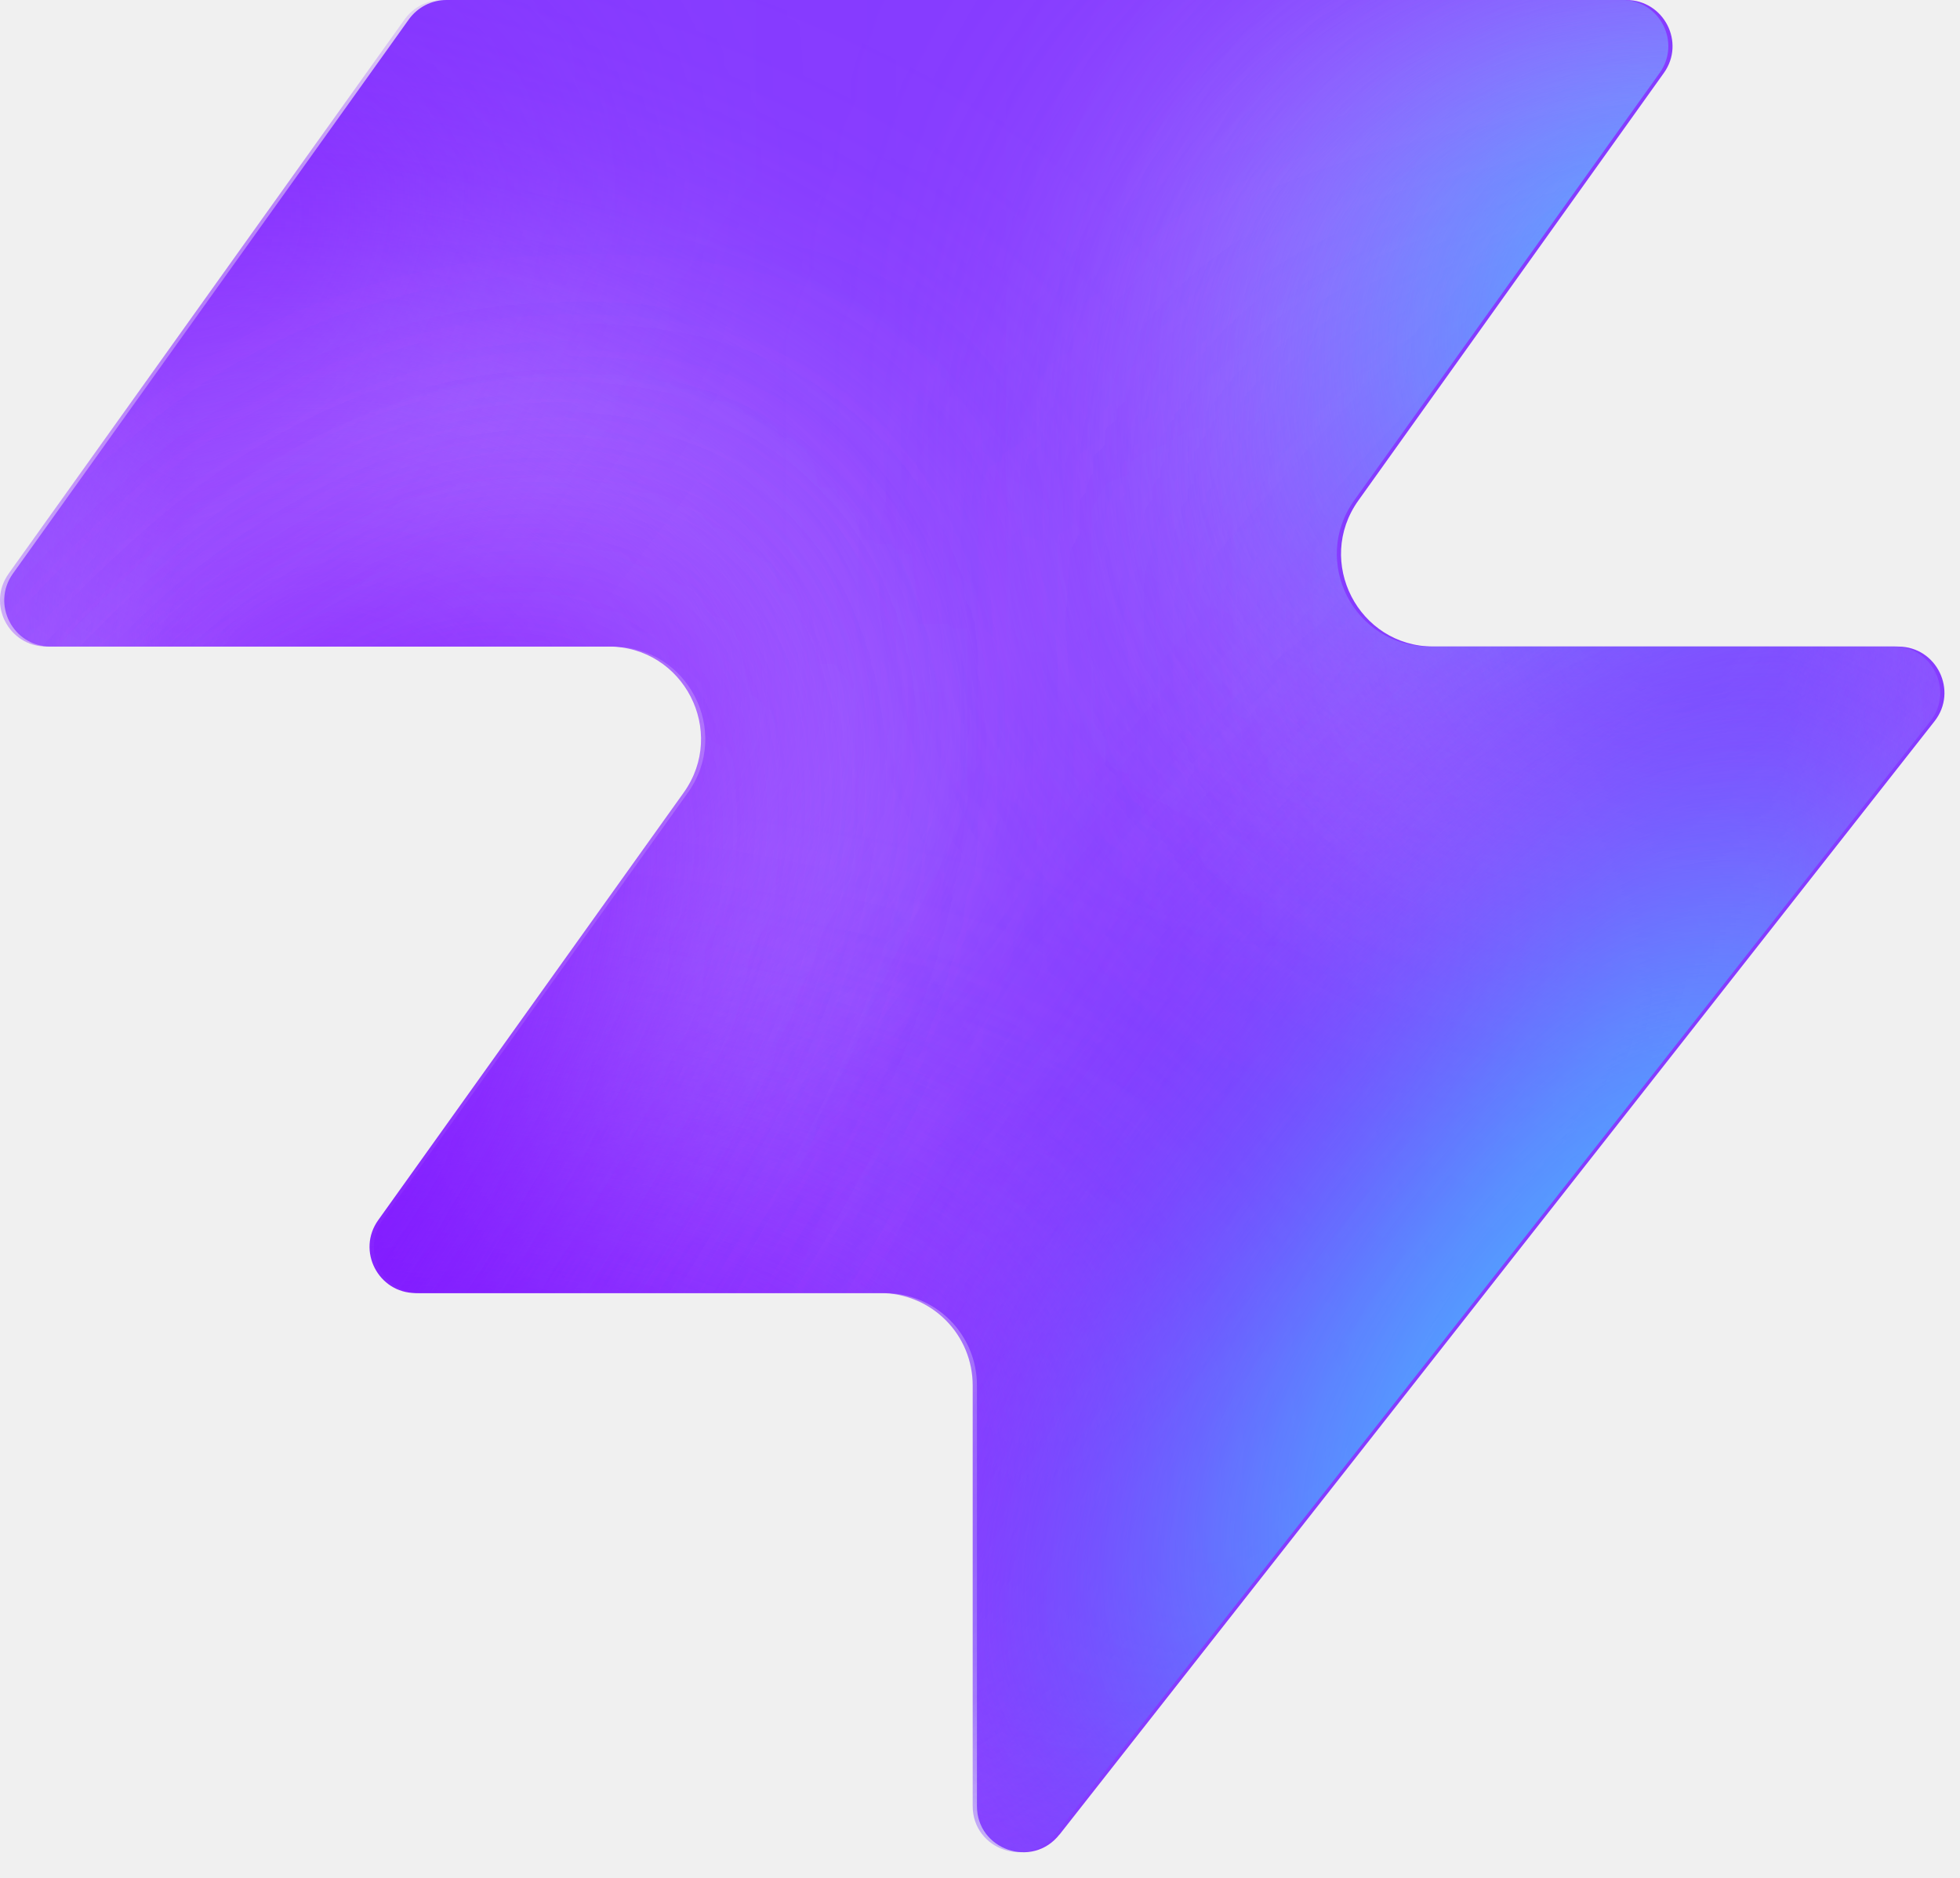
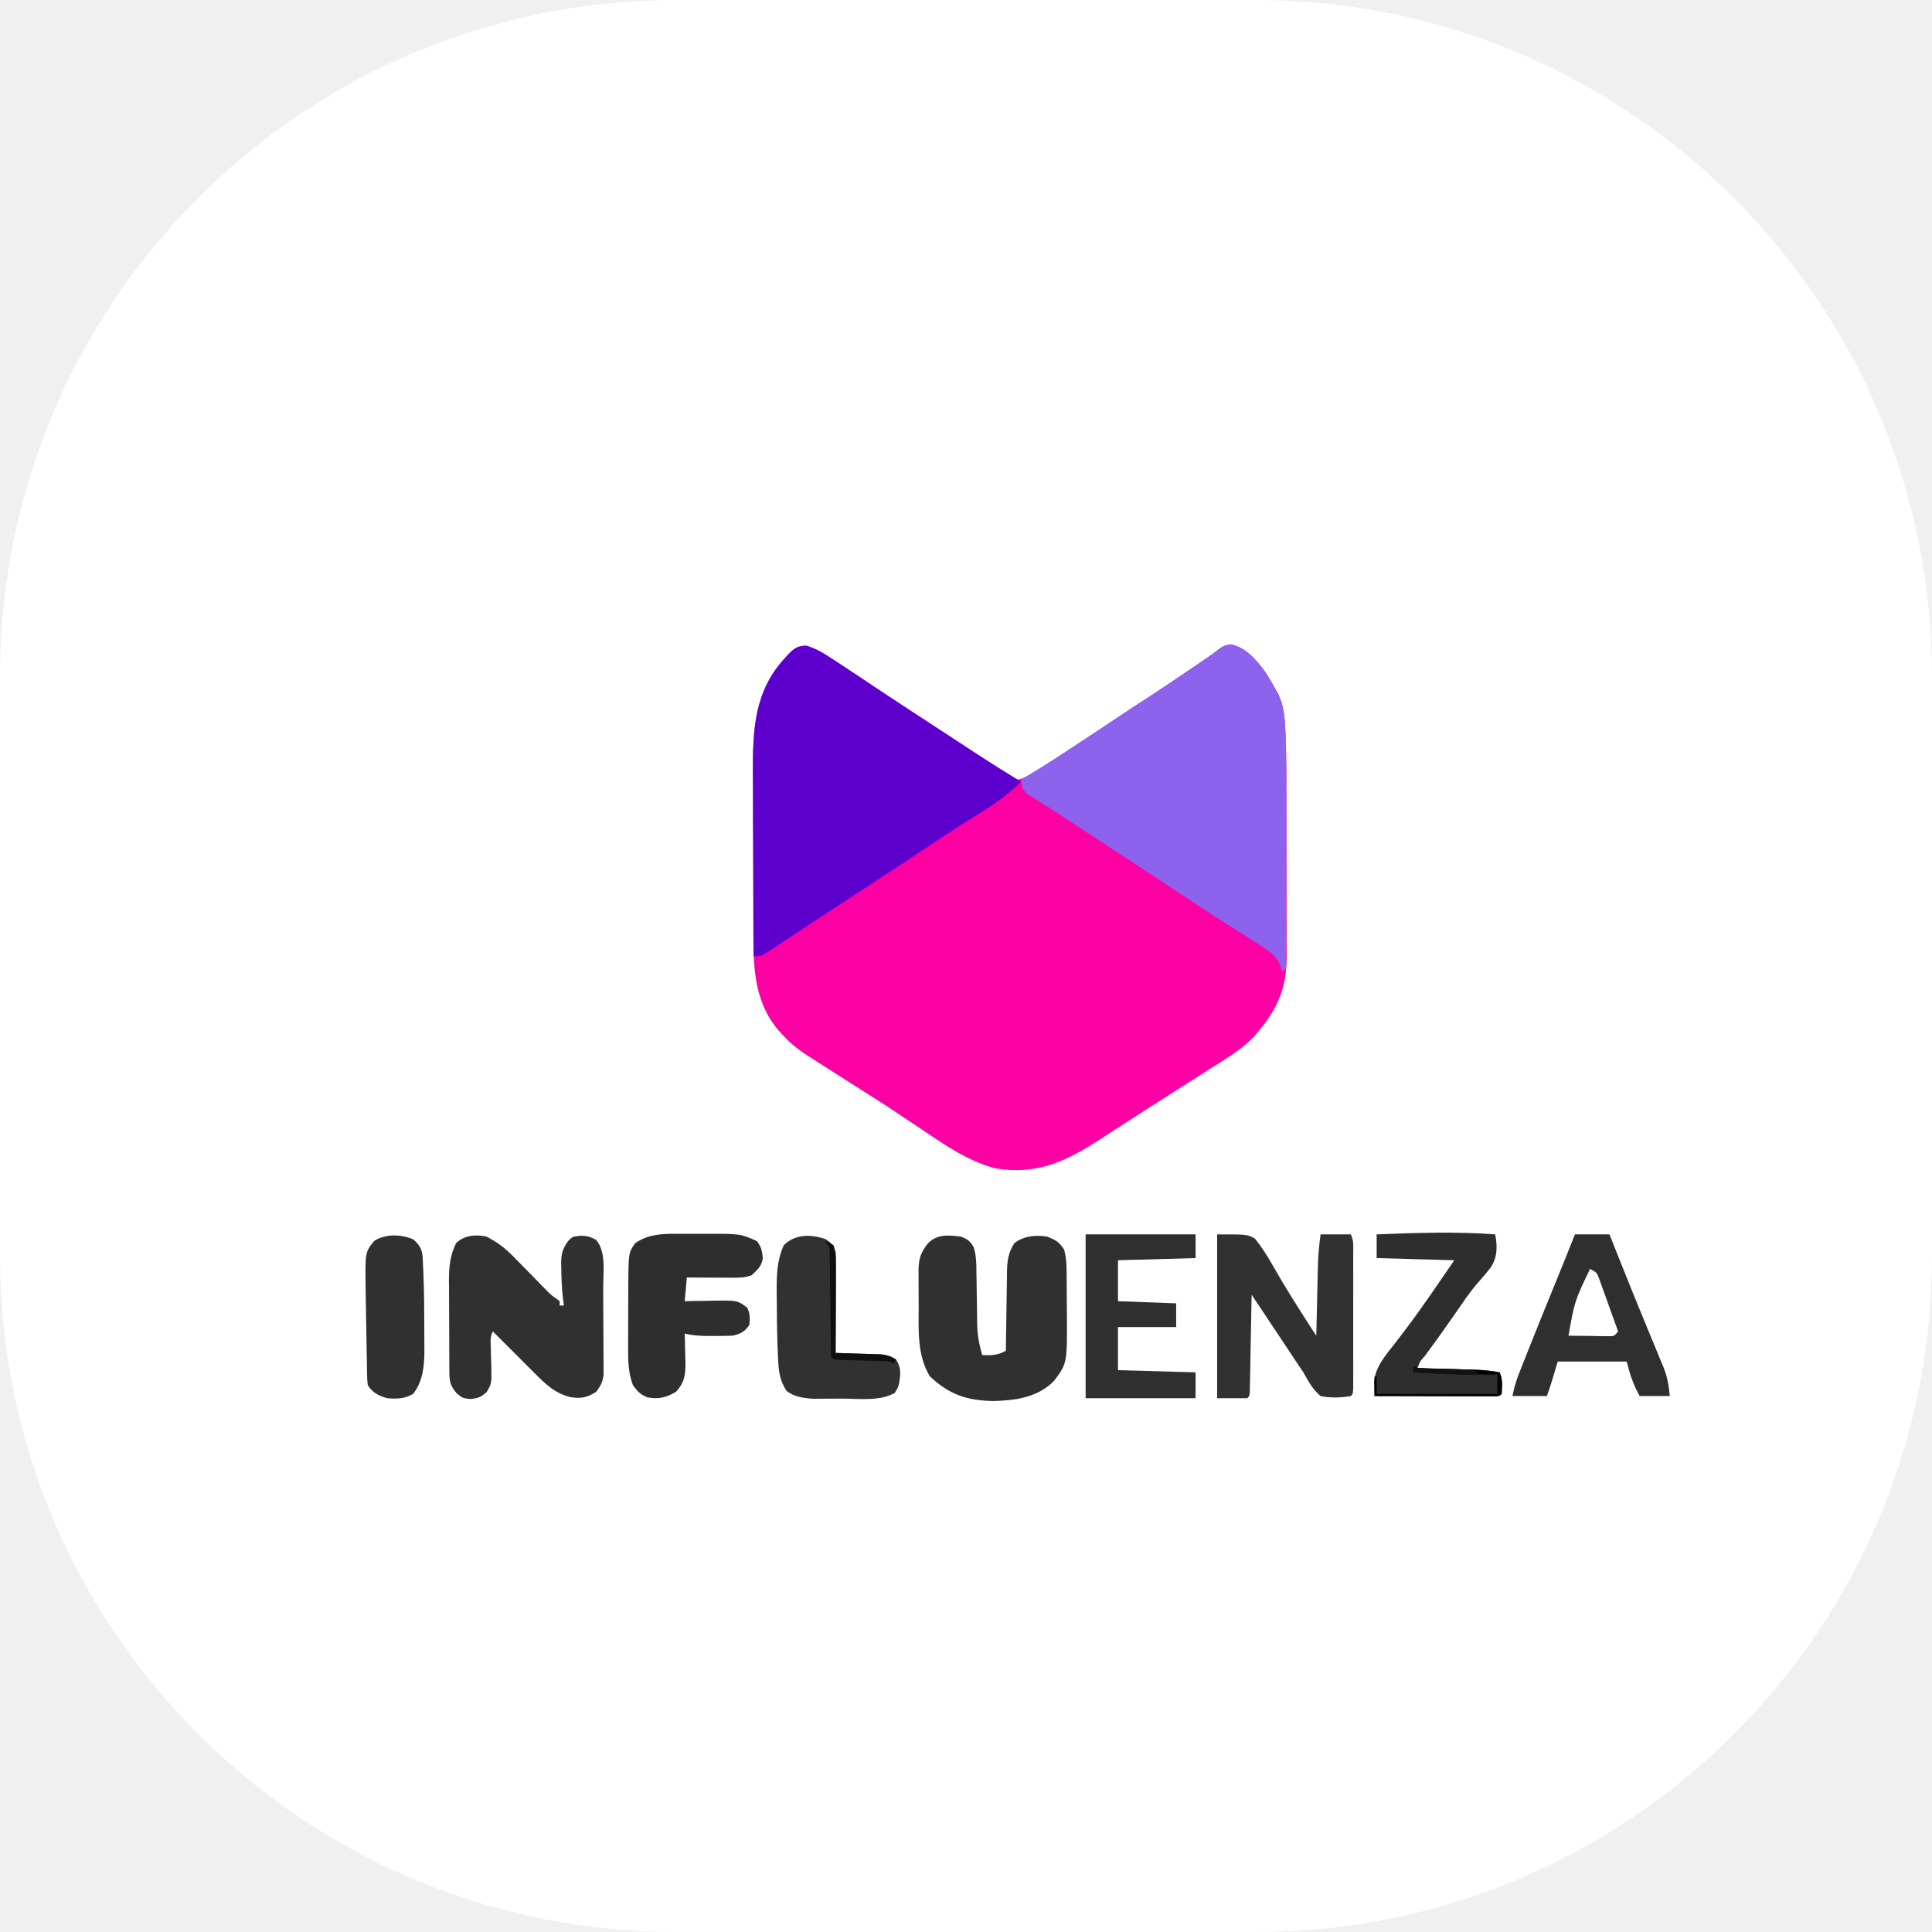
- <svg xmlns="http://www.w3.org/2000/svg" width="48" height="46" fill="none" viewBox="0 0 48 46">
-   <path fill="#863bff" d="M25.946 44.938c-.664.845-2.021.375-2.021-.698V33.937a2.26 2.26 0 0 0-2.262-2.262H10.287c-.92 0-1.456-1.04-.92-1.788l7.48-10.471c1.07-1.497 0-3.578-1.842-3.578H1.237c-.92 0-1.456-1.04-.92-1.788L10.013.474c.214-.297.556-.474.92-.474h28.894c.92 0 1.456 1.04.92 1.788l-7.48 10.471c-1.07 1.498 0 3.579 1.842 3.579h11.377c.943 0 1.473 1.088.89 1.83L25.947 44.94z" style="fill:#863bff;fill:color(display-p3 .525 .23 1);fill-opacity:1" />
-   <mask id="a" width="48" height="46" x="0" y="0" maskUnits="userSpaceOnUse" style="mask-type:alpha">
-     <path fill="#000" d="M25.842 44.938c-.664.844-2.021.375-2.021-.698V33.937a2.26 2.26 0 0 0-2.262-2.262H10.183c-.92 0-1.456-1.04-.92-1.788l7.48-10.471c1.07-1.498 0-3.579-1.842-3.579H1.133c-.92 0-1.456-1.04-.92-1.787L9.91.473c.214-.297.556-.474.92-.474h28.894c.92 0 1.456 1.04.92 1.788l-7.48 10.471c-1.07 1.498 0 3.578 1.842 3.578h11.377c.943 0 1.473 1.088.89 1.832L25.843 44.94z" style="fill:#000;fill-opacity:1" />
-   </mask>
-   <g mask="url(#a)">
-     <g filter="url(#b)">
-       <ellipse cx="5.508" cy="14.704" fill="#ede6ff" rx="5.508" ry="14.704" style="fill:#ede6ff;fill:color(display-p3 .927 .903 1);fill-opacity:1" transform="matrix(.00324 1 1 -.00324 -4.47 31.516)" />
-     </g>
-     <g filter="url(#c)">
-       <ellipse cx="10.399" cy="29.851" fill="#ede6ff" rx="10.399" ry="29.851" style="fill:#ede6ff;fill:color(display-p3 .927 .903 1);fill-opacity:1" transform="matrix(.00324 1 1 -.00324 -39.328 7.883)" />
-     </g>
-     <g filter="url(#d)">
-       <ellipse cx="5.508" cy="30.487" fill="#7e14ff" rx="5.508" ry="30.487" style="fill:#7e14ff;fill:color(display-p3 .492 .077 1);fill-opacity:1" transform="rotate(89.814 -25.913 -14.639)scale(1 -1)" />
-     </g>
-     <g filter="url(#e)">
-       <ellipse cx="5.508" cy="30.599" fill="#7e14ff" rx="5.508" ry="30.599" style="fill:#7e14ff;fill:color(display-p3 .492 .077 1);fill-opacity:1" transform="rotate(89.814 -32.644 -3.334)scale(1 -1)" />
-     </g>
-     <g filter="url(#f)">
-       <ellipse cx="5.508" cy="30.599" fill="#7e14ff" rx="5.508" ry="30.599" style="fill:#7e14ff;fill:color(display-p3 .492 .077 1);fill-opacity:1" transform="matrix(.00324 1 1 -.00324 -34.34 30.47)" />
-     </g>
-     <g filter="url(#g)">
-       <ellipse cx="14.072" cy="22.078" fill="#ede6ff" rx="14.072" ry="22.078" style="fill:#ede6ff;fill:color(display-p3 .927 .903 1);fill-opacity:1" transform="rotate(93.35 24.506 48.493)scale(-1 1)" />
-     </g>
-     <g filter="url(#h)">
-       <ellipse cx="3.47" cy="21.501" fill="#7e14ff" rx="3.47" ry="21.501" style="fill:#7e14ff;fill:color(display-p3 .492 .077 1);fill-opacity:1" transform="rotate(89.009 28.708 47.59)scale(-1 1)" />
-     </g>
-     <g filter="url(#i)">
-       <ellipse cx="3.47" cy="21.501" fill="#7e14ff" rx="3.47" ry="21.501" style="fill:#7e14ff;fill:color(display-p3 .492 .077 1);fill-opacity:1" transform="rotate(89.009 28.708 47.59)scale(-1 1)" />
-     </g>
-     <g filter="url(#j)">
-       <ellipse cx=".387" cy="8.972" fill="#7e14ff" rx="4.407" ry="29.108" style="fill:#7e14ff;fill:color(display-p3 .492 .077 1);fill-opacity:1" transform="rotate(39.51 .387 8.972)" />
-     </g>
-     <g filter="url(#k)">
-       <ellipse cx="47.523" cy="-6.092" fill="#7e14ff" rx="4.407" ry="29.108" style="fill:#7e14ff;fill:color(display-p3 .492 .077 1);fill-opacity:1" transform="rotate(37.892 47.523 -6.092)" />
-     </g>
-     <g filter="url(#l)">
-       <ellipse cx="41.412" cy="6.333" fill="#47bfff" rx="5.971" ry="9.665" style="fill:#47bfff;fill:color(display-p3 .28 .748 1);fill-opacity:1" transform="rotate(37.892 41.412 6.333)" />
-     </g>
-     <g filter="url(#m)">
-       <ellipse cx="-1.879" cy="38.332" fill="#7e14ff" rx="4.407" ry="29.108" style="fill:#7e14ff;fill:color(display-p3 .492 .077 1);fill-opacity:1" transform="rotate(37.892 -1.88 38.332)" />
-     </g>
-     <g filter="url(#n)">
-       <ellipse cx="-1.879" cy="38.332" fill="#7e14ff" rx="4.407" ry="29.108" style="fill:#7e14ff;fill:color(display-p3 .492 .077 1);fill-opacity:1" transform="rotate(37.892 -1.88 38.332)" />
-     </g>
-     <g filter="url(#o)">
-       <ellipse cx="35.651" cy="29.907" fill="#7e14ff" rx="4.407" ry="29.108" style="fill:#7e14ff;fill:color(display-p3 .492 .077 1);fill-opacity:1" transform="rotate(37.892 35.651 29.907)" />
-     </g>
-     <g filter="url(#p)">
-       <ellipse cx="38.418" cy="32.4" fill="#47bfff" rx="5.971" ry="15.297" style="fill:#47bfff;fill:color(display-p3 .28 .748 1);fill-opacity:1" transform="rotate(37.892 38.418 32.4)" />
+ <svg xmlns="http://www.w3.org/2000/svg" version="1.1" width="1000" height="1000">
+   <g clip-path="url(#SvgjsClipPath1085)">
+     <rect width="1000" height="1000" fill="#ffffff" />
+     <g transform="matrix(1.11576,0,0,1.11576,100,233.8912)">
+       <svg version="1.1" width="717" height="477">
+         <path d="M0 0 C4.22 1.29 7.44 3.11 11.09 5.54 C11.79 5.99 12.49 6.45 13.22 6.91 C15.35 8.29 17.47 9.69 19.59 11.1 C20.16 11.48 20.73 11.86 21.32 12.25 C23.57 13.73 25.81 15.23 28.05 16.73 C34.86 21.3 41.72 25.79 48.59 30.29 C49.53 30.9 49.53 30.9 50.49 31.53 C54.85 34.39 59.22 37.25 63.59 40.1 C64.72 40.84 65.85 41.58 66.98 42.32 C70.06 44.33 73.14 46.34 76.21 48.35 C77.11 48.93 78 49.52 78.92 50.12 C80.61 51.22 82.31 52.32 84.02 53.42 C85.86 54.62 87.67 55.87 89.47 57.15 C90.9 58.14 90.9 58.14 92.36 59.15 C93.22 59.76 94.08 60.37 94.96 61 C97.61 62.41 97.61 62.41 100.68 61.43 C103.05 60.35 105.17 59.3 107.32 57.87 C108.02 57.41 108.73 56.95 109.45 56.47 C110.22 55.96 110.99 55.44 111.78 54.91 C112.61 54.37 113.44 53.82 114.29 53.25 C116.24 51.97 118.18 50.69 120.12 49.4 C124.16 46.72 128.21 44.06 132.27 41.41 C156.54 25.51 156.54 25.51 180.59 9.29 C181.41 8.73 182.23 8.17 183.07 7.6 C184.26 6.78 184.26 6.78 185.46 5.96 C186.51 5.24 186.51 5.24 187.58 4.51 C188.97 3.54 190.32 2.52 191.65 1.47 C193.59 0.1 193.59 0.1 196.71 -0.65 C203.84 0.73 208.36 6.18 212.64 11.8 C214.44 14.5 216.05 17.24 217.59 20.1 C218.01 20.85 218.44 21.59 218.87 22.36 C221.41 27.57 221.93 32.71 222.18 38.44 C222.22 39.27 222.26 40.1 222.3 40.95 C222.76 51.67 222.75 62.4 222.76 73.14 C222.76 75.39 222.76 77.65 222.77 79.91 C222.77 84.6 222.78 89.3 222.78 93.99 C222.78 99.99 222.79 105.98 222.81 111.98 C222.82 116.62 222.82 121.27 222.82 125.92 C222.82 128.13 222.82 130.34 222.83 132.55 C222.84 135.64 222.84 138.73 222.83 141.81 C222.84 142.71 222.84 143.61 222.85 144.53 C222.78 158.67 218.67 168.41 209.59 179.1 C209.1 179.69 208.61 180.27 208.11 180.88 C202.33 187.21 194.76 191.53 187.59 196.1 C186.3 196.93 186.3 196.93 184.98 197.77 C180.25 200.79 175.53 203.8 170.79 206.8 C166.78 209.35 162.77 211.9 158.78 214.48 C157.71 215.16 156.65 215.84 155.55 216.55 C153.28 218.01 151 219.48 148.73 220.96 C145.99 222.73 143.25 224.5 140.51 226.27 C138.89 227.32 137.27 228.38 135.65 229.43 C120.14 239.42 106.75 245.57 87.91 242.5 C74.38 239.03 63.09 230.75 51.59 223.1 C50.51 222.39 50.51 222.39 49.41 221.66 C47.01 220.07 44.62 218.48 42.24 216.87 C36.86 213.24 31.38 209.76 25.9 206.29 C22.13 203.89 18.36 201.5 14.59 199.1 C13.65 198.5 12.7 197.9 11.73 197.29 C8.99 195.54 6.26 193.79 3.53 192.04 C2.7 191.52 1.87 190.99 1.02 190.45 C-3.28 187.68 -6.93 184.9 -10.41 181.1 C-10.95 180.55 -11.48 180 -12.04 179.43 C-23.73 166.51 -24.55 150.77 -24.57 134.14 C-24.58 133.12 -24.58 132.09 -24.59 131.04 C-24.6 127.7 -24.61 124.36 -24.61 121.02 C-24.62 119.86 -24.62 118.71 -24.62 117.52 C-24.64 111.43 -24.65 105.34 -24.65 99.25 C-24.66 92.99 -24.68 86.74 -24.71 80.48 C-24.73 75.64 -24.73 70.79 -24.73 65.95 C-24.74 63.64 -24.74 61.34 -24.76 59.03 C-24.87 38.86 -24.09 20.71 -9.47 5.29 C-8.98 4.75 -8.49 4.22 -7.99 3.67 C-5.29 1.01 -3.82 0.11 0 0 Z " fill="#FD00A3" transform="translate(284.4102,89.89844)" />
+         <path d="M0 0 C7.12 1.38 11.65 6.83 15.93 12.45 C17.73 15.15 19.33 17.89 20.88 20.75 C21.3 21.49 21.72 22.24 22.16 23 C24.7 28.22 25.22 33.36 25.47 39.1 C25.51 39.92 25.55 40.75 25.59 41.6 C26.05 52.3 26 63 25.97 73.7 C25.97 75.94 25.97 78.17 25.97 80.41 C25.96 86.23 25.95 92.05 25.94 97.87 C25.93 103.84 25.93 109.81 25.92 115.78 C25.91 127.43 25.9 139.09 25.88 150.75 C25.22 151.08 24.56 151.41 23.88 151.75 C23.59 150.74 23.3 149.73 23 148.69 C21.48 145.14 19.58 143.56 16.4 141.42 C15.5 140.82 14.6 140.21 13.68 139.59 C9.27 136.7 4.84 133.86 0.38 131.06 C-6.43 126.76 -13.19 122.42 -19.88 117.94 C-27.03 113.14 -34.22 108.4 -41.44 103.69 C-42.52 102.98 -43.61 102.27 -44.73 101.54 C-46.42 100.44 -48.11 99.33 -49.8 98.23 C-56.08 94.13 -62.35 90.03 -68.62 85.92 C-69.85 85.11 -71.08 84.31 -72.31 83.5 C-72.9 83.12 -73.48 82.74 -74.08 82.35 C-74.94 81.78 -74.94 81.78 -75.82 81.21 C-77.49 80.11 -79.17 79 -80.84 77.9 C-83.08 76.43 -85.33 75 -87.61 73.59 C-88.7 72.9 -89.79 72.21 -90.91 71.5 C-91.89 70.9 -92.87 70.3 -93.88 69.67 C-96.51 67.42 -96.86 66.15 -97.12 62.75 C-96.21 62.21 -95.29 61.67 -94.35 61.12 C-82.01 53.76 -70.1 45.81 -58.18 37.81 C-56.81 36.89 -55.45 35.97 -54.08 35.05 C-53.41 34.6 -52.74 34.15 -52.04 33.69 C-47.7 30.78 -43.33 27.94 -38.93 25.12 C-32.2 20.83 -25.59 16.38 -19 11.88 C-17.89 11.12 -16.79 10.37 -15.68 9.62 C-10.24 5.96 -10.24 5.96 -4.98 2.07 C-3.12 0.75 -3.12 0.75 0 0 Z " fill="#8D62EC" transform="translate(481.125,89.25)" />
+         <path d="M0 0 C4.22 1.29 7.44 3.11 11.09 5.54 C11.79 5.99 12.49 6.45 13.22 6.91 C15.35 8.29 17.47 9.69 19.59 11.1 C20.16 11.48 20.73 11.86 21.32 12.25 C23.57 13.73 25.81 15.23 28.05 16.73 C38.62 23.83 49.3 30.76 59.95 37.72 C62.28 39.25 64.62 40.77 66.95 42.3 C83.13 52.92 83.13 52.92 99.59 63.1 C91.98 70.94 82.73 76.3 73.52 82.07 C66.82 86.28 60.23 90.63 53.65 95.04 C45.79 100.3 37.91 105.52 29.97 110.66 C24.24 114.37 18.54 118.1 12.84 121.85 C12.07 122.36 11.29 122.87 10.49 123.4 C6.56 125.98 2.64 128.56 -1.28 131.14 C-2.74 132.11 -4.21 133.07 -5.68 134.04 C-6.34 134.48 -7 134.91 -7.68 135.36 C-9.58 136.61 -11.5 137.86 -13.41 139.1 C-14.48 139.81 -14.48 139.81 -15.56 140.53 C-16.62 141.22 -16.62 141.22 -17.71 141.92 C-18.34 142.34 -18.98 142.75 -19.64 143.19 C-21.41 144.1 -21.41 144.1 -24.41 144.1 C-24.48 130.52 -24.53 116.94 -24.57 103.36 C-24.58 97.06 -24.6 90.75 -24.64 84.45 C-24.67 78.35 -24.69 72.26 -24.69 66.16 C-24.7 63.84 -24.71 61.53 -24.73 59.21 C-24.86 38.97 -24.15 20.77 -9.47 5.29 C-8.98 4.75 -8.49 4.22 -7.99 3.67 C-5.29 1.01 -3.82 0.11 0 0 Z " fill="#5D00CD" transform="translate(284.4102,89.89844)" />
+         <path d="M0 0 C4.99 2.56 8.62 5.27 12.57 9.32 C13.07 9.81 13.56 10.31 14.06 10.82 C15.61 12.4 17.15 13.98 18.69 15.56 C20.24 17.15 21.79 18.73 23.34 20.31 C24.75 21.74 26.15 23.18 27.55 24.61 C29.88 27 29.88 27 32.32 28.7 C32.88 29.13 33.43 29.56 34 30 C34 30.66 34 31.32 34 32 C34.66 32 35.32 32 36 32 C35.75 30.27 35.75 30.27 35.5 28.5 C35 23.92 34.82 19.35 34.75 14.75 C34.72 13.72 34.72 13.72 34.69 12.67 C34.66 8.23 35.33 5.55 38 2 C40 0 40 0 43.81 -0.38 C46.9 -0.28 48.11 0.06 50.94 1.56 C55.69 7.17 54.18 16.79 54.2 23.76 C54.21 24.98 54.21 26.2 54.22 27.46 C54.23 30.03 54.24 32.61 54.24 35.18 C54.25 39.12 54.28 43.06 54.31 47 C54.32 49.5 54.32 52 54.33 54.51 C54.34 55.68 54.35 56.86 54.37 58.07 C54.36 59.17 54.36 60.27 54.36 61.4 C54.36 62.85 54.36 62.85 54.37 64.32 C53.93 67.54 52.92 69.39 51 72 C46.71 74.72 44.02 75.3 39 74.5 C31.61 72.67 27.21 68.27 22 63 C20.45 61.45 18.9 59.9 17.36 58.36 C12.57 53.57 7.79 48.79 3 44 C1.73 46.54 1.95 48.21 2.04 51.05 C2.06 52.06 2.09 53.07 2.11 54.11 C2.16 56.23 2.23 58.36 2.3 60.48 C2.44 68.27 2.44 68.27 0.11 72.17 C-2.63 74.54 -3.65 74.96 -7.31 75.38 C-11 75 -11 75 -13.88 72.62 C-16.83 68.97 -17.13 67.29 -17.16 62.67 C-17.17 61.55 -17.18 60.44 -17.19 59.29 C-17.19 58.08 -17.2 56.87 -17.2 55.62 C-17.21 54.37 -17.21 53.13 -17.22 51.85 C-17.23 49.21 -17.24 46.57 -17.24 43.94 C-17.24 41.24 -17.26 38.54 -17.28 35.85 C-17.31 31.96 -17.32 28.07 -17.33 24.18 C-17.34 22.98 -17.35 21.78 -17.37 20.55 C-17.35 13.98 -16.9 8.93 -14 3 C-10.13 -0.64 -5.07 -1.02 0 0 Z " fill="#303030" transform="translate(136,364)" />
+         <path d="M0 0 C3.26 1.26 4.47 2.01 6.1 5.07 C7.31 9 7.32 12.65 7.34 16.74 C7.36 17.58 7.37 18.42 7.39 19.28 C7.43 21.96 7.47 24.64 7.5 27.31 C7.54 30.83 7.6 34.35 7.66 37.86 C7.66 38.66 7.67 39.46 7.67 40.28 C7.76 45.48 8.57 49.99 10 55 C14.34 55.17 17.21 55.13 21 53 C21.01 51.7 21.03 50.4 21.04 49.06 C21.1 44.21 21.18 39.37 21.26 34.53 C21.3 32.44 21.32 30.34 21.35 28.25 C21.38 25.24 21.43 22.22 21.49 19.21 C21.49 18.28 21.5 17.35 21.51 16.39 C21.62 11.21 22.06 7.46 25 3 C29.72 -0.37 34.39 -0.75 40 0 C44.07 1.55 45.58 2.36 48 6 C49.3 10.53 49.18 15.14 49.2 19.82 C49.21 20.67 49.21 21.52 49.22 22.4 C49.23 24.2 49.24 26 49.24 27.81 C49.25 30.53 49.28 33.25 49.31 35.97 C49.45 58.8 49.45 58.8 43.31 67 C35.71 74.68 25.49 76.05 15.12 76.31 C2.79 76.08 -5.42 73.22 -14.31 64.81 C-20.18 55.03 -19.5 43.57 -19.45 32.56 C-19.44 29.68 -19.47 26.8 -19.5 23.92 C-19.5 22.08 -19.5 20.23 -19.5 18.39 C-19.51 17.53 -19.52 16.68 -19.53 15.8 C-19.47 10.38 -18.57 7.32 -15 3 C-10.63 -1.23 -5.74 -0.62 0 0 Z " fill="#303030" transform="translate(356,364)" />
+         <path d="M0 0 C14 0 14 0 17.52 1.93 C20.65 5.8 23.17 9.8 25.62 14.12 C26.66 15.91 27.71 17.69 28.75 19.47 C29.28 20.38 29.81 21.29 30.36 22.23 C33.03 26.73 35.82 31.15 38.62 35.56 C39.13 36.37 39.64 37.17 40.17 37.99 C42.09 41.02 44.01 44.02 46 47 C46.04 45.29 46.04 45.29 46.08 43.55 C46.17 39.29 46.27 35.03 46.37 30.78 C46.42 28.94 46.46 27.1 46.5 25.27 C46.56 22.61 46.62 19.96 46.68 17.31 C46.71 16.09 46.71 16.09 46.73 14.85 C46.86 9.84 47.3 4.97 48 0 C52.62 0 57.24 0 62 0 C63.47 2.94 63.13 5.54 63.13 8.82 C63.13 9.52 63.13 10.22 63.13 10.94 C63.14 13.27 63.14 15.59 63.13 17.91 C63.13 19.52 63.13 21.13 63.14 22.74 C63.14 26.11 63.14 29.48 63.13 32.86 C63.12 37.19 63.13 41.52 63.13 45.86 C63.14 49.18 63.14 52.5 63.13 55.83 C63.13 57.42 63.13 59.02 63.14 60.62 C63.14 62.85 63.13 65.08 63.13 67.31 C63.13 68.58 63.13 69.85 63.13 71.16 C63 74 63 74 62 75 C57.18 75.81 52.8 75.96 48 75 C44.33 71.93 42.31 68.15 40 64 C38.81 62.2 37.6 60.41 36.38 58.62 C35.35 57.08 34.33 55.53 33.31 53.98 C30.43 49.62 27.52 45.28 24.62 40.94 C23.41 39.11 22.19 37.29 20.98 35.46 C20.45 34.68 19.93 33.89 19.39 33.08 C18.26 31.39 17.13 29.69 16 28 C15.99 28.59 15.98 29.17 15.97 29.78 C15.86 35.86 15.75 41.94 15.63 48.03 C15.58 50.3 15.54 52.57 15.5 54.84 C15.45 58.1 15.38 61.36 15.32 64.62 C15.29 66.16 15.29 66.16 15.27 67.72 C15.24 69.13 15.24 69.13 15.21 70.57 C15.19 71.4 15.17 72.24 15.16 73.1 C15 75 15 75 14 76 C9.38 76 4.76 76 0 76 C0 50.92 0 25.84 0 0 Z " fill="#313131" transform="translate(475,363)" />
+         <path d="M0 0 C1.08 -0 1.08 -0 2.19 -0.01 C3.7 -0.01 5.22 -0 6.73 0 C9.03 0.02 11.32 0 13.61 -0.01 C30.01 -0.02 30.01 -0.02 37.6 3.39 C39.53 5.81 40.08 8.13 40.34 11.2 C39.9 15.01 37.86 16.69 35.1 19.27 C31.8 20.36 29.37 20.38 25.9 20.36 C24.69 20.36 23.48 20.36 22.24 20.35 C20.34 20.34 20.34 20.34 18.41 20.33 C16.5 20.32 16.5 20.32 14.55 20.31 C11.4 20.3 8.25 20.29 5.1 20.27 C4.77 23.9 4.44 27.53 4.1 31.27 C5.69 31.23 7.28 31.2 8.92 31.16 C11.02 31.13 13.12 31.1 15.22 31.08 C16.27 31.05 17.32 31.03 18.39 31 C28.59 30.91 28.59 30.91 33.1 34.27 C34.4 36.89 34.45 39.37 34.1 42.27 C31.82 45.55 29.91 46.52 26.1 47.27 C23.27 47.36 20.48 47.41 17.66 47.39 C16.91 47.39 16.16 47.4 15.38 47.4 C11.49 47.4 7.9 47.22 4.1 46.27 C4.12 46.87 4.14 47.48 4.16 48.1 C4.24 50.86 4.3 53.63 4.35 56.39 C4.4 57.82 4.4 57.82 4.45 59.27 C4.53 65.12 4.18 68.71 0.1 73.27 C-4.39 75.94 -7.97 76.82 -13.04 75.9 C-16.32 74.78 -17.87 73.01 -19.9 70.27 C-22.1 64.35 -22.18 58.88 -22.13 52.62 C-22.13 51.61 -22.13 50.59 -22.13 49.55 C-22.13 47.42 -22.12 45.28 -22.11 43.15 C-22.09 39.91 -22.09 36.67 -22.09 33.42 C-22.08 31.34 -22.08 29.26 -22.07 27.18 C-22.07 26.22 -22.07 25.26 -22.07 24.27 C-21.96 8.77 -21.96 8.77 -18.84 4.33 C-13.17 0.35 -6.76 -0.04 0 0 Z " fill="#2E2E2E" transform="translate(223.9023,362.7344)" />
+         <path d="M0 0 C2.75 1.88 3.38 2.72 4.56 5.75 C4.8 8.02 4.8 8.02 4.79 10.52 C4.79 11.46 4.79 12.4 4.79 13.37 C4.78 14.38 4.77 15.38 4.76 16.42 C4.75 17.46 4.75 18.5 4.75 19.57 C4.74 22.88 4.71 26.19 4.69 29.5 C4.68 31.75 4.67 33.99 4.66 36.24 C4.64 41.74 4.6 47.25 4.56 52.75 C5.27 52.77 5.97 52.79 6.7 52.81 C9.91 52.91 13.11 53.02 16.31 53.12 C17.98 53.17 17.98 53.17 19.68 53.22 C21.28 53.28 21.28 53.28 22.92 53.34 C23.91 53.37 24.89 53.4 25.91 53.43 C28.6 53.76 30.28 54.31 32.56 55.75 C35.06 59.42 34.71 62.39 34.09 66.62 C33.56 68.75 33.56 68.75 32.06 71.25 C25.34 75.28 15.03 73.94 7.45 73.94 C5.43 73.94 3.42 73.96 1.4 73.97 C0.11 73.98 -1.18 73.98 -2.51 73.98 C-4.25 73.99 -4.25 73.99 -6.03 73.99 C-10.35 73.68 -14.71 73.12 -18.18 70.37 C-21.11 65.87 -21.78 61.93 -22.05 56.6 C-22.09 55.9 -22.13 55.21 -22.17 54.49 C-22.53 46.88 -22.66 39.27 -22.68 31.66 C-22.69 29.29 -22.72 26.92 -22.75 24.56 C-22.8 16.81 -22.71 9.93 -19.44 2.75 C-14.21 -2.48 -6.6 -2.4 0 0 Z " fill="#313131" transform="translate(293.4375,365.25)" />
+         <path d="M0 0 C5.28 0 10.56 0 16 0 C16.69 1.74 17.38 3.47 18.1 5.26 C18.82 7.08 19.55 8.89 20.27 10.71 C20.8 12.03 21.33 13.35 21.85 14.67 C25.22 23.12 28.63 31.54 32.1 39.95 C33.13 42.44 34.15 44.93 35.18 47.43 C35.85 49.05 36.52 50.67 37.2 52.29 C38.15 54.58 39.1 56.88 40.04 59.18 C40.33 59.85 40.61 60.53 40.91 61.22 C42.78 65.83 43.55 70.04 44 75 C39.38 75 34.76 75 30 75 C26.98 69.37 25.63 65.5 24 59 C13.44 59 2.88 59 -8 59 C-8.99 62.3 -9.98 65.6 -11 69 C-11.66 70.98 -12.32 72.96 -13 75 C-18.28 75 -23.56 75 -29 75 C-28.22 71.08 -27.33 68 -25.88 64.34 C-25.45 63.23 -25.01 62.12 -24.56 60.98 C-24.09 59.79 -23.61 58.6 -23.12 57.38 C-22.63 56.13 -22.14 54.88 -21.65 53.64 C-17.33 42.73 -12.9 31.88 -8.46 21.02 C-5.6 14.03 -2.79 7.02 0 0 Z M7 16 C-0.17 30.96 -0.17 30.96 -3 47 C0.46 47.06 3.92 47.09 7.38 47.12 C8.36 47.14 9.34 47.16 10.36 47.18 C11.3 47.18 12.24 47.19 13.21 47.2 C14.08 47.21 14.95 47.22 15.85 47.23 C18.21 47.21 18.21 47.21 20 45 C18.64 41.19 17.27 37.38 15.89 33.57 C15.42 32.28 14.96 30.98 14.5 29.69 C13.84 27.82 13.16 25.96 12.48 24.1 C12.08 22.98 11.67 21.86 11.26 20.71 C10.16 17.73 10.16 17.73 7 16 Z " fill="#2F2F2F" transform="translate(641,363)" />
+         <path d="M0 0 C16.83 0 33.66 0 51 0 C51 3.63 51 7.26 51 11 C39.12 11.33 27.24 11.66 15 12 C15 18.27 15 24.54 15 31 C28.37 31.5 28.37 31.5 42 32 C42 35.63 42 39.26 42 43 C33.09 43 24.18 43 15 43 C15 49.6 15 56.2 15 63 C26.88 63.33 38.76 63.66 51 64 C51 67.96 51 71.92 51 76 C34.17 76 17.34 76 0 76 C0 50.92 0 25.84 0 0 Z " fill="#2F2F2F" transform="translate(414,363)" />
+         <path d="M0 0 C1.03 5.67 1.1 10.19 -1.96 15.21 C-4.3 18.21 -6.82 21.06 -9.31 23.94 C-12.45 27.76 -15.2 31.86 -18 35.94 C-22.82 42.91 -27.73 49.8 -32.8 56.6 C-35.01 59.06 -35.01 59.06 -36 62 C-34.65 62.04 -34.65 62.04 -33.27 62.08 C-29.89 62.17 -26.51 62.27 -23.14 62.37 C-21.68 62.42 -20.23 62.46 -18.77 62.5 C-16.67 62.56 -14.57 62.62 -12.46 62.68 C-10.57 62.74 -10.57 62.74 -8.64 62.79 C-5.03 63 -1.55 63.31 2 64 C3.63 67.25 3.11 70.39 3 74 C2 75 2 75 -0.32 75.12 C-1.35 75.12 -2.38 75.12 -3.44 75.11 C-5.18 75.11 -5.18 75.11 -6.96 75.11 C-8.85 75.11 -8.85 75.11 -10.79 75.1 C-12.07 75.1 -13.36 75.09 -14.68 75.09 C-18.11 75.09 -21.53 75.08 -24.96 75.07 C-28.45 75.06 -31.94 75.05 -35.43 75.05 C-42.29 75.04 -49.14 75.02 -56 75 C-56.04 73.59 -56.08 72.17 -56.1 70.76 C-56.12 69.97 -56.14 69.18 -56.16 68.37 C-55.69 61.44 -50.48 55.64 -46.38 50.38 C-45.3 48.97 -44.23 47.56 -43.15 46.15 C-42.62 45.45 -42.09 44.75 -41.54 44.03 C-33.66 33.62 -26.37 22.77 -19 12 C-30.88 11.67 -42.76 11.34 -55 11 C-55 7.37 -55 3.74 -55 0 C-36.62 -0.71 -18.37 -1.37 0 0 Z " fill="#2E2E2E" transform="translate(604,363)" />
+         <path d="M0 0 C2.67 2.33 3.84 4.03 4.34 7.56 C4.91 17.39 5.12 27.2 5.12 37.04 C5.13 39.65 5.14 42.25 5.16 44.85 C5.17 46.54 5.17 48.22 5.17 49.9 C5.18 50.67 5.18 51.43 5.19 52.22 C5.16 59.08 4.33 66.15 -0.06 71.69 C-4 73.99 -7.57 74.07 -12.06 73.69 C-16.13 72.49 -18.64 71.32 -21.06 67.69 C-21.35 65.38 -21.35 65.38 -21.4 62.62 C-21.42 61.59 -21.44 60.56 -21.47 59.5 C-21.48 58.38 -21.5 57.27 -21.51 56.12 C-21.53 54.97 -21.56 53.82 -21.58 52.63 C-21.62 50.19 -21.66 47.75 -21.7 45.31 C-21.75 41.6 -21.82 37.89 -21.89 34.17 C-21.93 31.8 -21.97 29.43 -22.01 27.05 C-22.04 25.4 -22.04 25.4 -22.07 23.71 C-22.31 5.87 -22.31 5.87 -18.06 0.69 C-12.75 -2.65 -5.63 -2.41 0 0 Z " fill="#303030" transform="translate(102.0625,365.3125)" />
+         <path d="M0 0 C0.66 0.33 1.32 0.66 2 1 C4.24 1.14 6.49 1.23 8.73 1.28 C9.73 1.31 9.73 1.31 10.76 1.34 C12.9 1.4 15.04 1.45 17.19 1.5 C19.31 1.55 21.44 1.6 23.56 1.66 C25.51 1.72 27.45 1.76 29.39 1.81 C33 2 36.45 2.31 40 3 C41.63 6.25 41.11 9.39 41 13 C40 14 40 14 37.68 14.12 C36.65 14.12 35.62 14.12 34.56 14.11 C32.82 14.11 32.82 14.11 31.04 14.11 C29.15 14.11 29.15 14.11 27.21 14.1 C25.93 14.1 24.64 14.09 23.32 14.09 C19.89 14.09 16.47 14.08 13.04 14.07 C9.55 14.06 6.06 14.05 2.57 14.05 C-4.29 14.04 -11.14 14.02 -18 14 C-18 11.03 -18 8.06 -18 5 C-17.67 5 -17.34 5 -17 5 C-17 7.64 -17 10.28 -17 13 C1.48 13 19.96 13 39 13 C39 10.03 39 7.06 39 4 C37.78 4.01 36.55 4.02 35.29 4.04 C23.49 4.11 11.78 3.75 0 3 C0 2.01 0 1.02 0 0 Z " fill="#020202" transform="translate(566,424)" />
+         <path d="M0 0 C1.95 0.75 1.95 0.75 4 2 C4.61 3.82 4.61 3.82 4.74 6.01 C4.8 6.82 4.85 7.62 4.91 8.46 C5.06 12.59 5.12 16.71 5.1 20.85 C5.1 21.74 5.09 22.64 5.09 23.57 C5.09 26.4 5.08 29.23 5.06 32.06 C5.06 34 5.05 35.93 5.05 37.87 C5.04 42.58 5.02 47.29 5 52 C5.71 52.02 6.41 52.04 7.14 52.06 C10.34 52.16 13.55 52.27 16.75 52.38 C18.42 52.42 18.42 52.42 20.12 52.47 C21.19 52.51 22.26 52.55 23.36 52.59 C24.34 52.62 25.33 52.65 26.34 52.68 C29.01 53 30.71 53.64 33 55 C32.5 55.99 32.5 55.99 32 57 C31.34 56.67 30.68 56.34 30 56 C28.05 55.86 26.1 55.77 24.15 55.72 C22.41 55.66 22.41 55.66 20.63 55.61 C18.16 55.54 15.7 55.46 13.23 55.39 C12.07 55.36 10.91 55.32 9.71 55.28 C8.64 55.25 7.57 55.22 6.47 55.19 C4 55 4 55 3 54 C2.89 52.42 2.84 50.84 2.83 49.25 C2.81 48.24 2.8 47.23 2.79 46.19 C2.78 45.09 2.76 43.99 2.75 42.85 C2.72 40.54 2.69 38.24 2.65 35.93 C2.61 32.27 2.56 28.62 2.52 24.96 C2.48 21.45 2.43 17.93 2.38 14.41 C2.37 13.32 2.36 12.22 2.35 11.09 C2.34 10.07 2.32 9.05 2.3 8.01 C2.29 7.11 2.28 6.21 2.27 5.29 C2.14 2.72 2.14 2.72 0 0 Z " fill="#0F0F0F" transform="translate(293,366)" />
+         <path d="M0 0 C0.66 0.33 1.32 0.66 2 1 C3.92 1.13 5.85 1.2 7.78 1.25 C8.93 1.28 10.08 1.31 11.27 1.35 C13.71 1.41 16.15 1.46 18.59 1.52 C19.75 1.55 20.9 1.59 22.09 1.62 C23.68 1.66 23.68 1.66 25.3 1.7 C28 2 28 2 31 4 C20.64 4.19 10.34 3.61 0 3 C0 2.01 0 1.02 0 0 Z " fill="#121212" transform="translate(566,424)" />
+       </svg>
    </g>
  </g>
  <defs>
-     <filter id="b" width="60.045" height="41.654" x="-19.77" y="16.149" color-interpolation-filters="sRGB" filterUnits="userSpaceOnUse">
-       <feFlood flood-opacity="0" result="BackgroundImageFix" />
-       <feBlend in="SourceGraphic" in2="BackgroundImageFix" result="shape" />
-       <feGaussianBlur result="effect1_foregroundBlur_2002_17158" stdDeviation="7.659" />
-     </filter>
-     <filter id="c" width="90.34" height="51.437" x="-54.613" y="-7.533" color-interpolation-filters="sRGB" filterUnits="userSpaceOnUse">
-       <feFlood flood-opacity="0" result="BackgroundImageFix" />
-       <feBlend in="SourceGraphic" in2="BackgroundImageFix" result="shape" />
-       <feGaussianBlur result="effect1_foregroundBlur_2002_17158" stdDeviation="7.659" />
-     </filter>
-     <filter id="d" width="79.355" height="29.4" x="-49.64" y="2.03" color-interpolation-filters="sRGB" filterUnits="userSpaceOnUse">
-       <feFlood flood-opacity="0" result="BackgroundImageFix" />
-       <feBlend in="SourceGraphic" in2="BackgroundImageFix" result="shape" />
-       <feGaussianBlur result="effect1_foregroundBlur_2002_17158" stdDeviation="4.596" />
-     </filter>
-     <filter id="e" width="79.579" height="29.4" x="-45.045" y="20.029" color-interpolation-filters="sRGB" filterUnits="userSpaceOnUse">
-       <feFlood flood-opacity="0" result="BackgroundImageFix" />
-       <feBlend in="SourceGraphic" in2="BackgroundImageFix" result="shape" />
-       <feGaussianBlur result="effect1_foregroundBlur_2002_17158" stdDeviation="4.596" />
-     </filter>
-     <filter id="f" width="79.579" height="29.4" x="-43.513" y="21.178" color-interpolation-filters="sRGB" filterUnits="userSpaceOnUse">
-       <feFlood flood-opacity="0" result="BackgroundImageFix" />
-       <feBlend in="SourceGraphic" in2="BackgroundImageFix" result="shape" />
-       <feGaussianBlur result="effect1_foregroundBlur_2002_17158" stdDeviation="4.596" />
-     </filter>
-     <filter id="g" width="74.749" height="58.852" x="15.756" y="-17.901" color-interpolation-filters="sRGB" filterUnits="userSpaceOnUse">
-       <feFlood flood-opacity="0" result="BackgroundImageFix" />
-       <feBlend in="SourceGraphic" in2="BackgroundImageFix" result="shape" />
-       <feGaussianBlur result="effect1_foregroundBlur_2002_17158" stdDeviation="7.659" />
-     </filter>
-     <filter id="h" width="61.377" height="25.362" x="23.548" y="2.284" color-interpolation-filters="sRGB" filterUnits="userSpaceOnUse">
-       <feFlood flood-opacity="0" result="BackgroundImageFix" />
-       <feBlend in="SourceGraphic" in2="BackgroundImageFix" result="shape" />
-       <feGaussianBlur result="effect1_foregroundBlur_2002_17158" stdDeviation="4.596" />
-     </filter>
-     <filter id="i" width="61.377" height="25.362" x="23.548" y="2.284" color-interpolation-filters="sRGB" filterUnits="userSpaceOnUse">
-       <feFlood flood-opacity="0" result="BackgroundImageFix" />
-       <feBlend in="SourceGraphic" in2="BackgroundImageFix" result="shape" />
-       <feGaussianBlur result="effect1_foregroundBlur_2002_17158" stdDeviation="4.596" />
-     </filter>
-     <filter id="j" width="56.045" height="63.649" x="-27.636" y="-22.853" color-interpolation-filters="sRGB" filterUnits="userSpaceOnUse">
-       <feFlood flood-opacity="0" result="BackgroundImageFix" />
-       <feBlend in="SourceGraphic" in2="BackgroundImageFix" result="shape" />
-       <feGaussianBlur result="effect1_foregroundBlur_2002_17158" stdDeviation="4.596" />
-     </filter>
-     <filter id="k" width="54.814" height="64.646" x="20.116" y="-38.415" color-interpolation-filters="sRGB" filterUnits="userSpaceOnUse">
-       <feFlood flood-opacity="0" result="BackgroundImageFix" />
-       <feBlend in="SourceGraphic" in2="BackgroundImageFix" result="shape" />
-       <feGaussianBlur result="effect1_foregroundBlur_2002_17158" stdDeviation="4.596" />
-     </filter>
-     <filter id="l" width="33.541" height="35.313" x="24.641" y="-11.323" color-interpolation-filters="sRGB" filterUnits="userSpaceOnUse">
-       <feFlood flood-opacity="0" result="BackgroundImageFix" />
-       <feBlend in="SourceGraphic" in2="BackgroundImageFix" result="shape" />
-       <feGaussianBlur result="effect1_foregroundBlur_2002_17158" stdDeviation="4.596" />
-     </filter>
-     <filter id="m" width="54.814" height="64.646" x="-29.286" y="6.009" color-interpolation-filters="sRGB" filterUnits="userSpaceOnUse">
-       <feFlood flood-opacity="0" result="BackgroundImageFix" />
-       <feBlend in="SourceGraphic" in2="BackgroundImageFix" result="shape" />
-       <feGaussianBlur result="effect1_foregroundBlur_2002_17158" stdDeviation="4.596" />
-     </filter>
-     <filter id="n" width="54.814" height="64.646" x="-29.286" y="6.009" color-interpolation-filters="sRGB" filterUnits="userSpaceOnUse">
-       <feFlood flood-opacity="0" result="BackgroundImageFix" />
-       <feBlend in="SourceGraphic" in2="BackgroundImageFix" result="shape" />
-       <feGaussianBlur result="effect1_foregroundBlur_2002_17158" stdDeviation="4.596" />
-     </filter>
-     <filter id="o" width="54.814" height="64.646" x="8.244" y="-2.416" color-interpolation-filters="sRGB" filterUnits="userSpaceOnUse">
-       <feFlood flood-opacity="0" result="BackgroundImageFix" />
-       <feBlend in="SourceGraphic" in2="BackgroundImageFix" result="shape" />
-       <feGaussianBlur result="effect1_foregroundBlur_2002_17158" stdDeviation="4.596" />
-     </filter>
-     <filter id="p" width="39.409" height="43.623" x="18.713" y="10.588" color-interpolation-filters="sRGB" filterUnits="userSpaceOnUse">
-       <feFlood flood-opacity="0" result="BackgroundImageFix" />
-       <feBlend in="SourceGraphic" in2="BackgroundImageFix" result="shape" />
-       <feGaussianBlur result="effect1_foregroundBlur_2002_17158" stdDeviation="4.596" />
-     </filter>
+     <clipPath id="SvgjsClipPath1085">
+       <rect width="1000" height="1000" x="0" y="0" rx="350" ry="350" />
+     </clipPath>
  </defs>
</svg>
